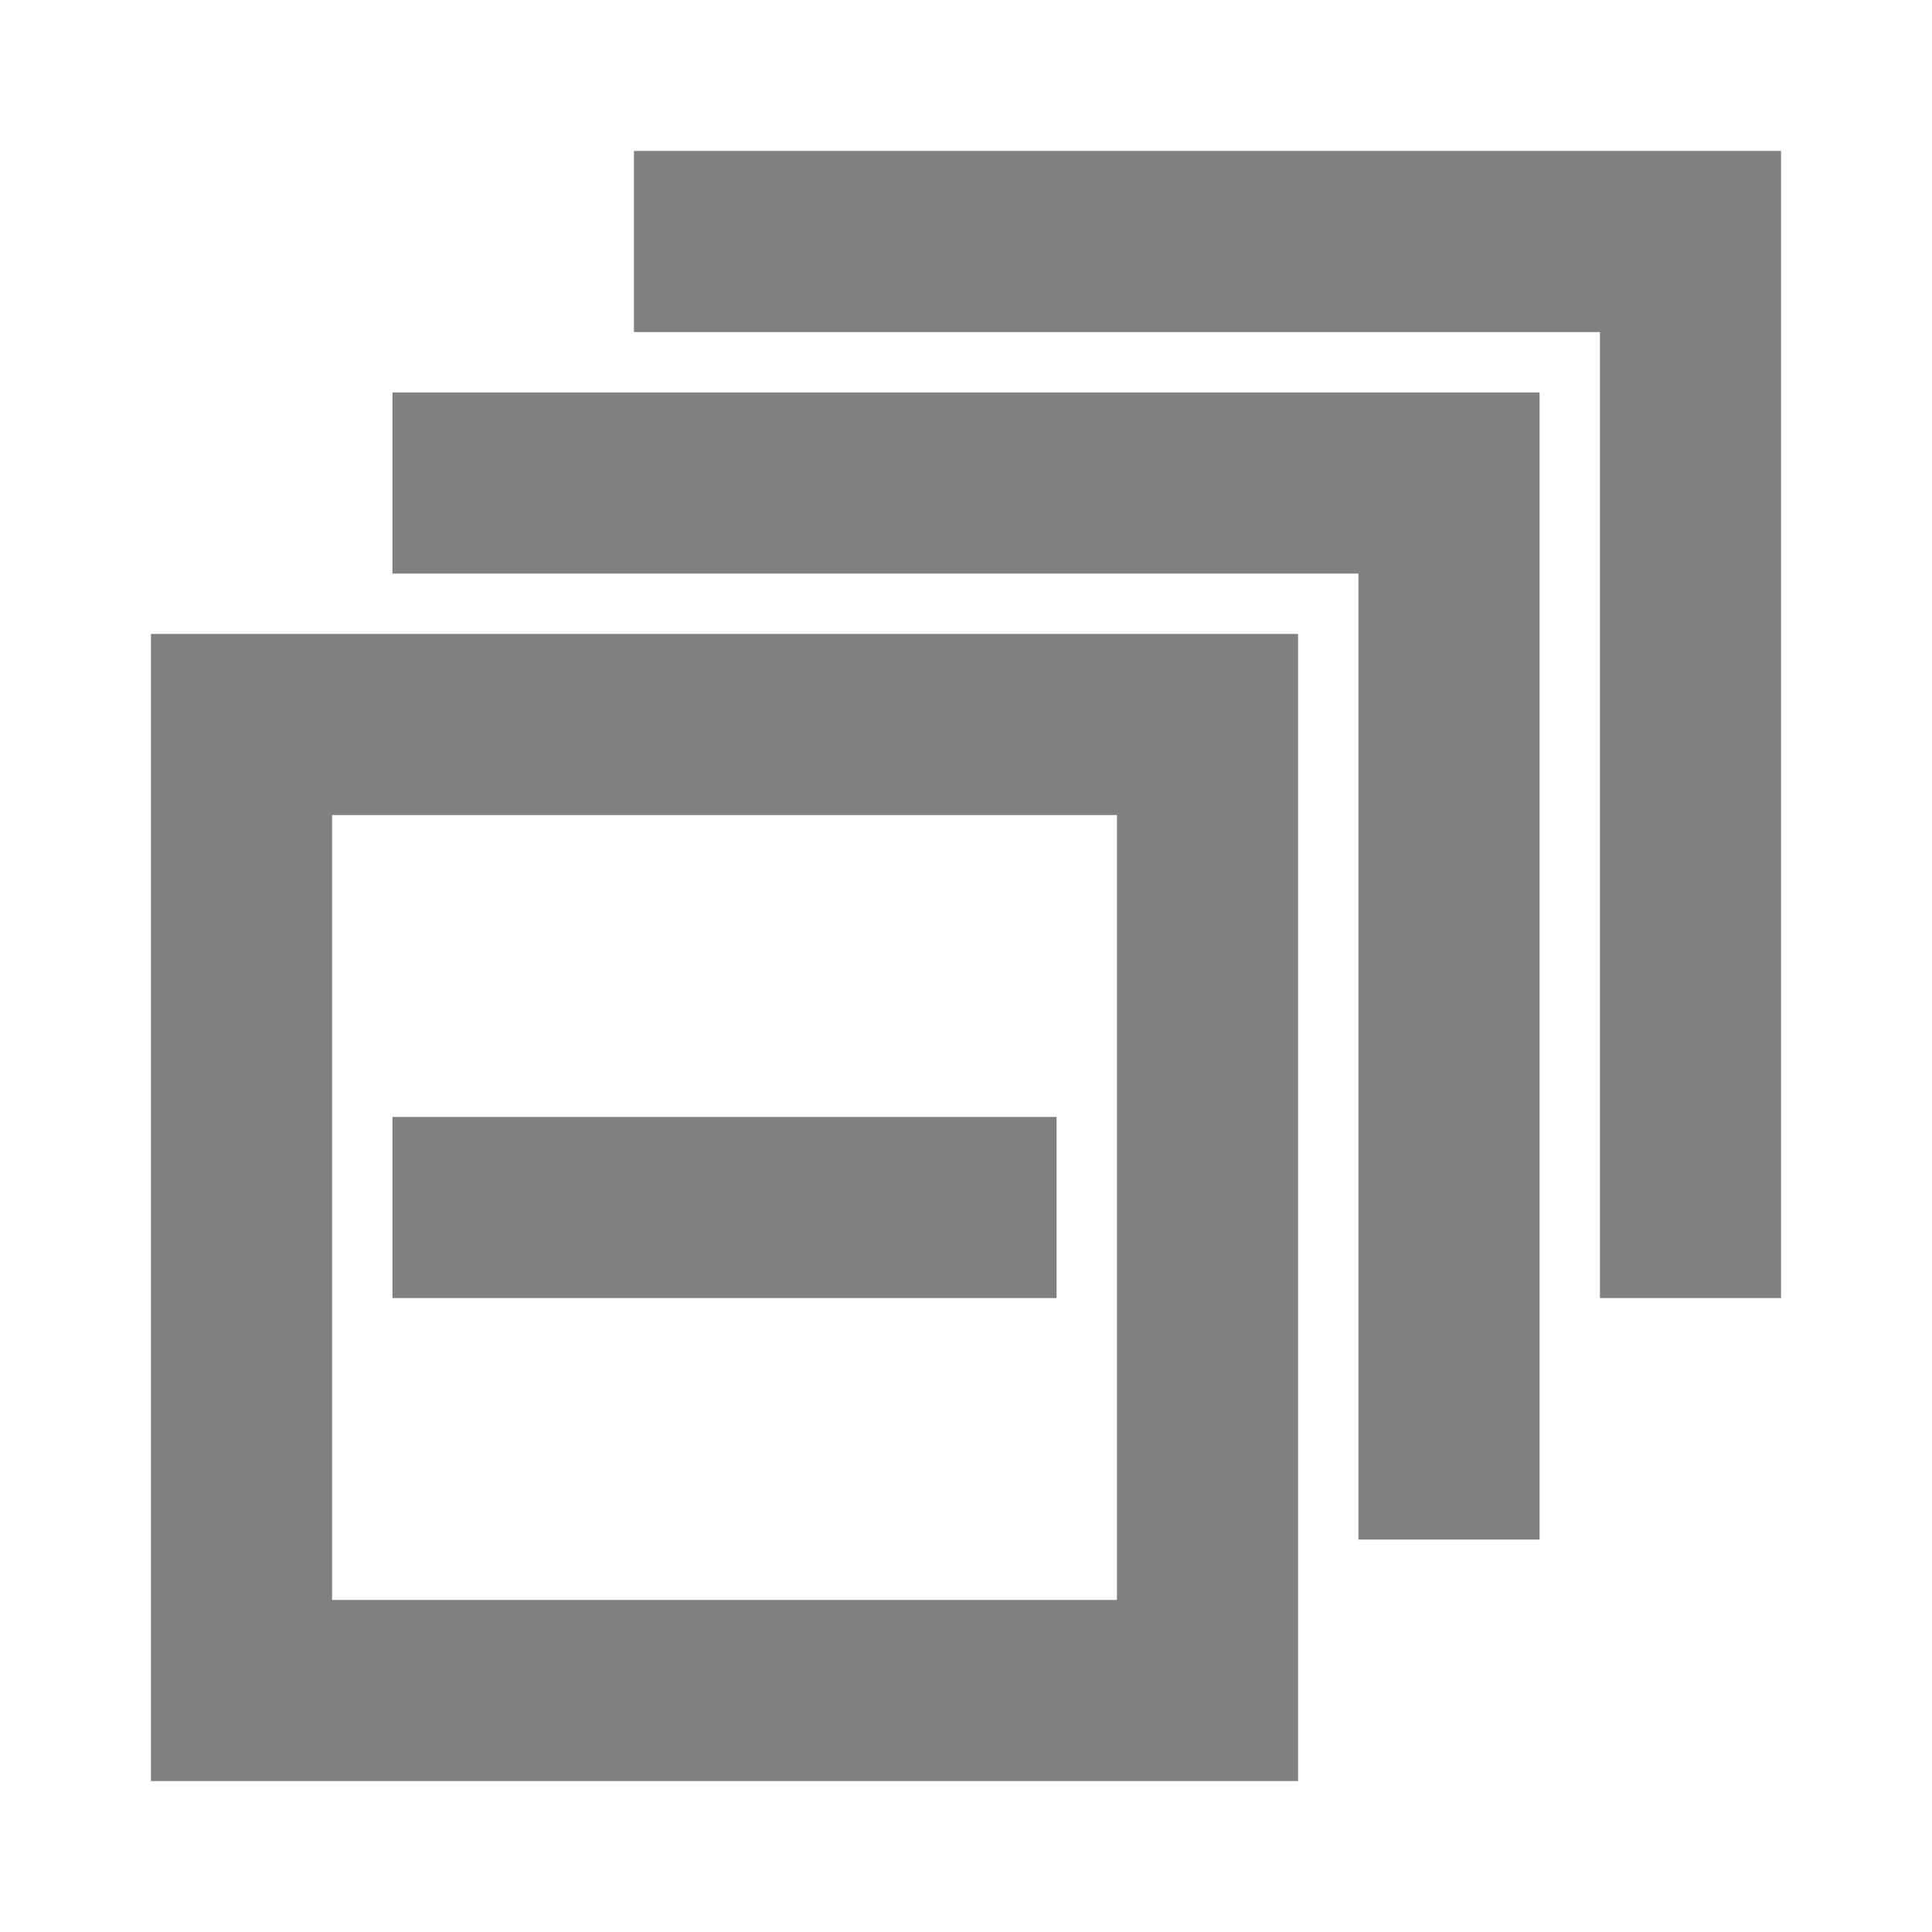
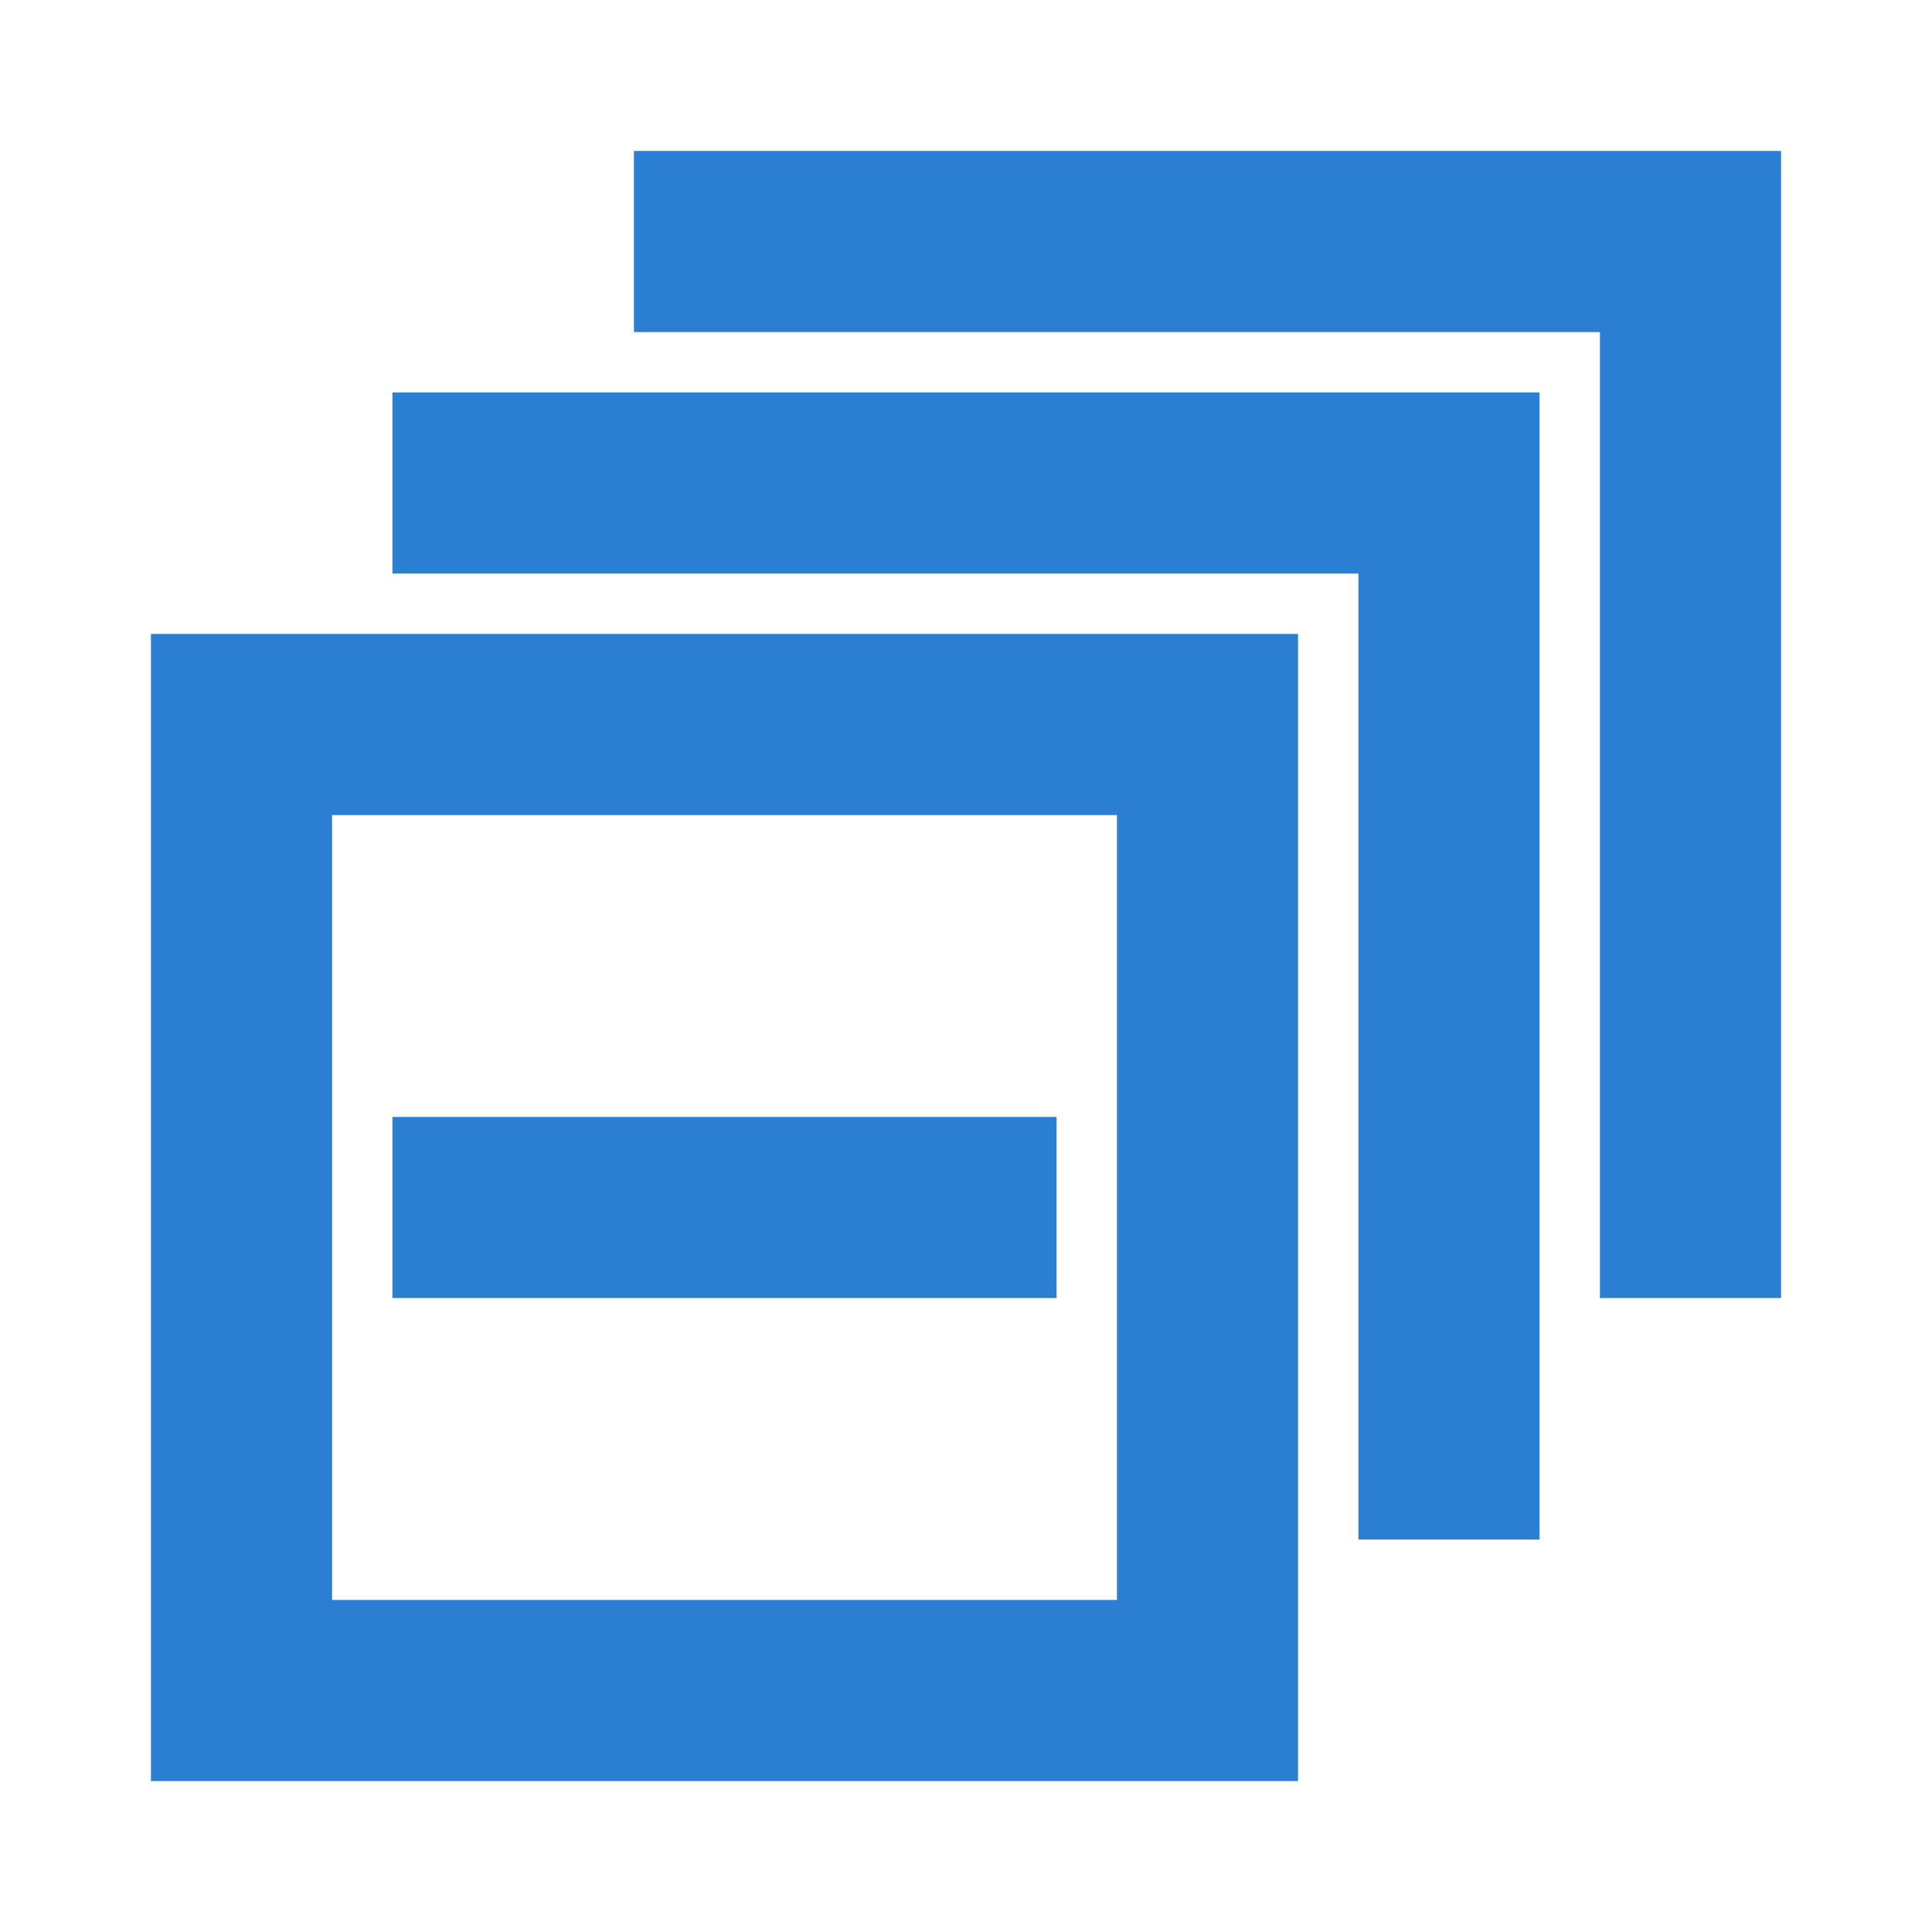
<svg xmlns="http://www.w3.org/2000/svg" viewBox="0 0 16 16" width="16" height="16">
-   <path d="M 6 2 H 14 V 10" fill="none" stroke="#808080" stroke-width="1.5" stroke-linecap="square" stroke-linejoin="miter" />
-   <path d="M 4 4 H 12 V 12" fill="none" stroke="#808080" stroke-width="1.5" stroke-linecap="square" stroke-linejoin="miter" />
-   <rect x="2" y="6" width="8" height="8" fill="none" stroke="#808080" stroke-width="1.5" />
-   <line x1="4" y1="10" x2="8" y2="10" stroke="#808080" stroke-width="1.5" stroke-linecap="square" />
+   <path d="M 6 2 H 14 V 10" fill="none" stroke="#2b7fd3" stroke-width="1.5" stroke-linecap="square" stroke-linejoin="miter" />
+   <path d="M 4 4 H 12 V 12" fill="none" stroke="#2b7fd3" stroke-width="1.5" stroke-linecap="square" stroke-linejoin="miter" />
+   <rect x="2" y="6" width="8" height="8" fill="none" stroke="#2b7fd3" stroke-width="1.5" />
+   <line x1="4" y1="10" x2="8" y2="10" stroke="#2b7fd3" stroke-width="1.5" stroke-linecap="square" />
</svg>
